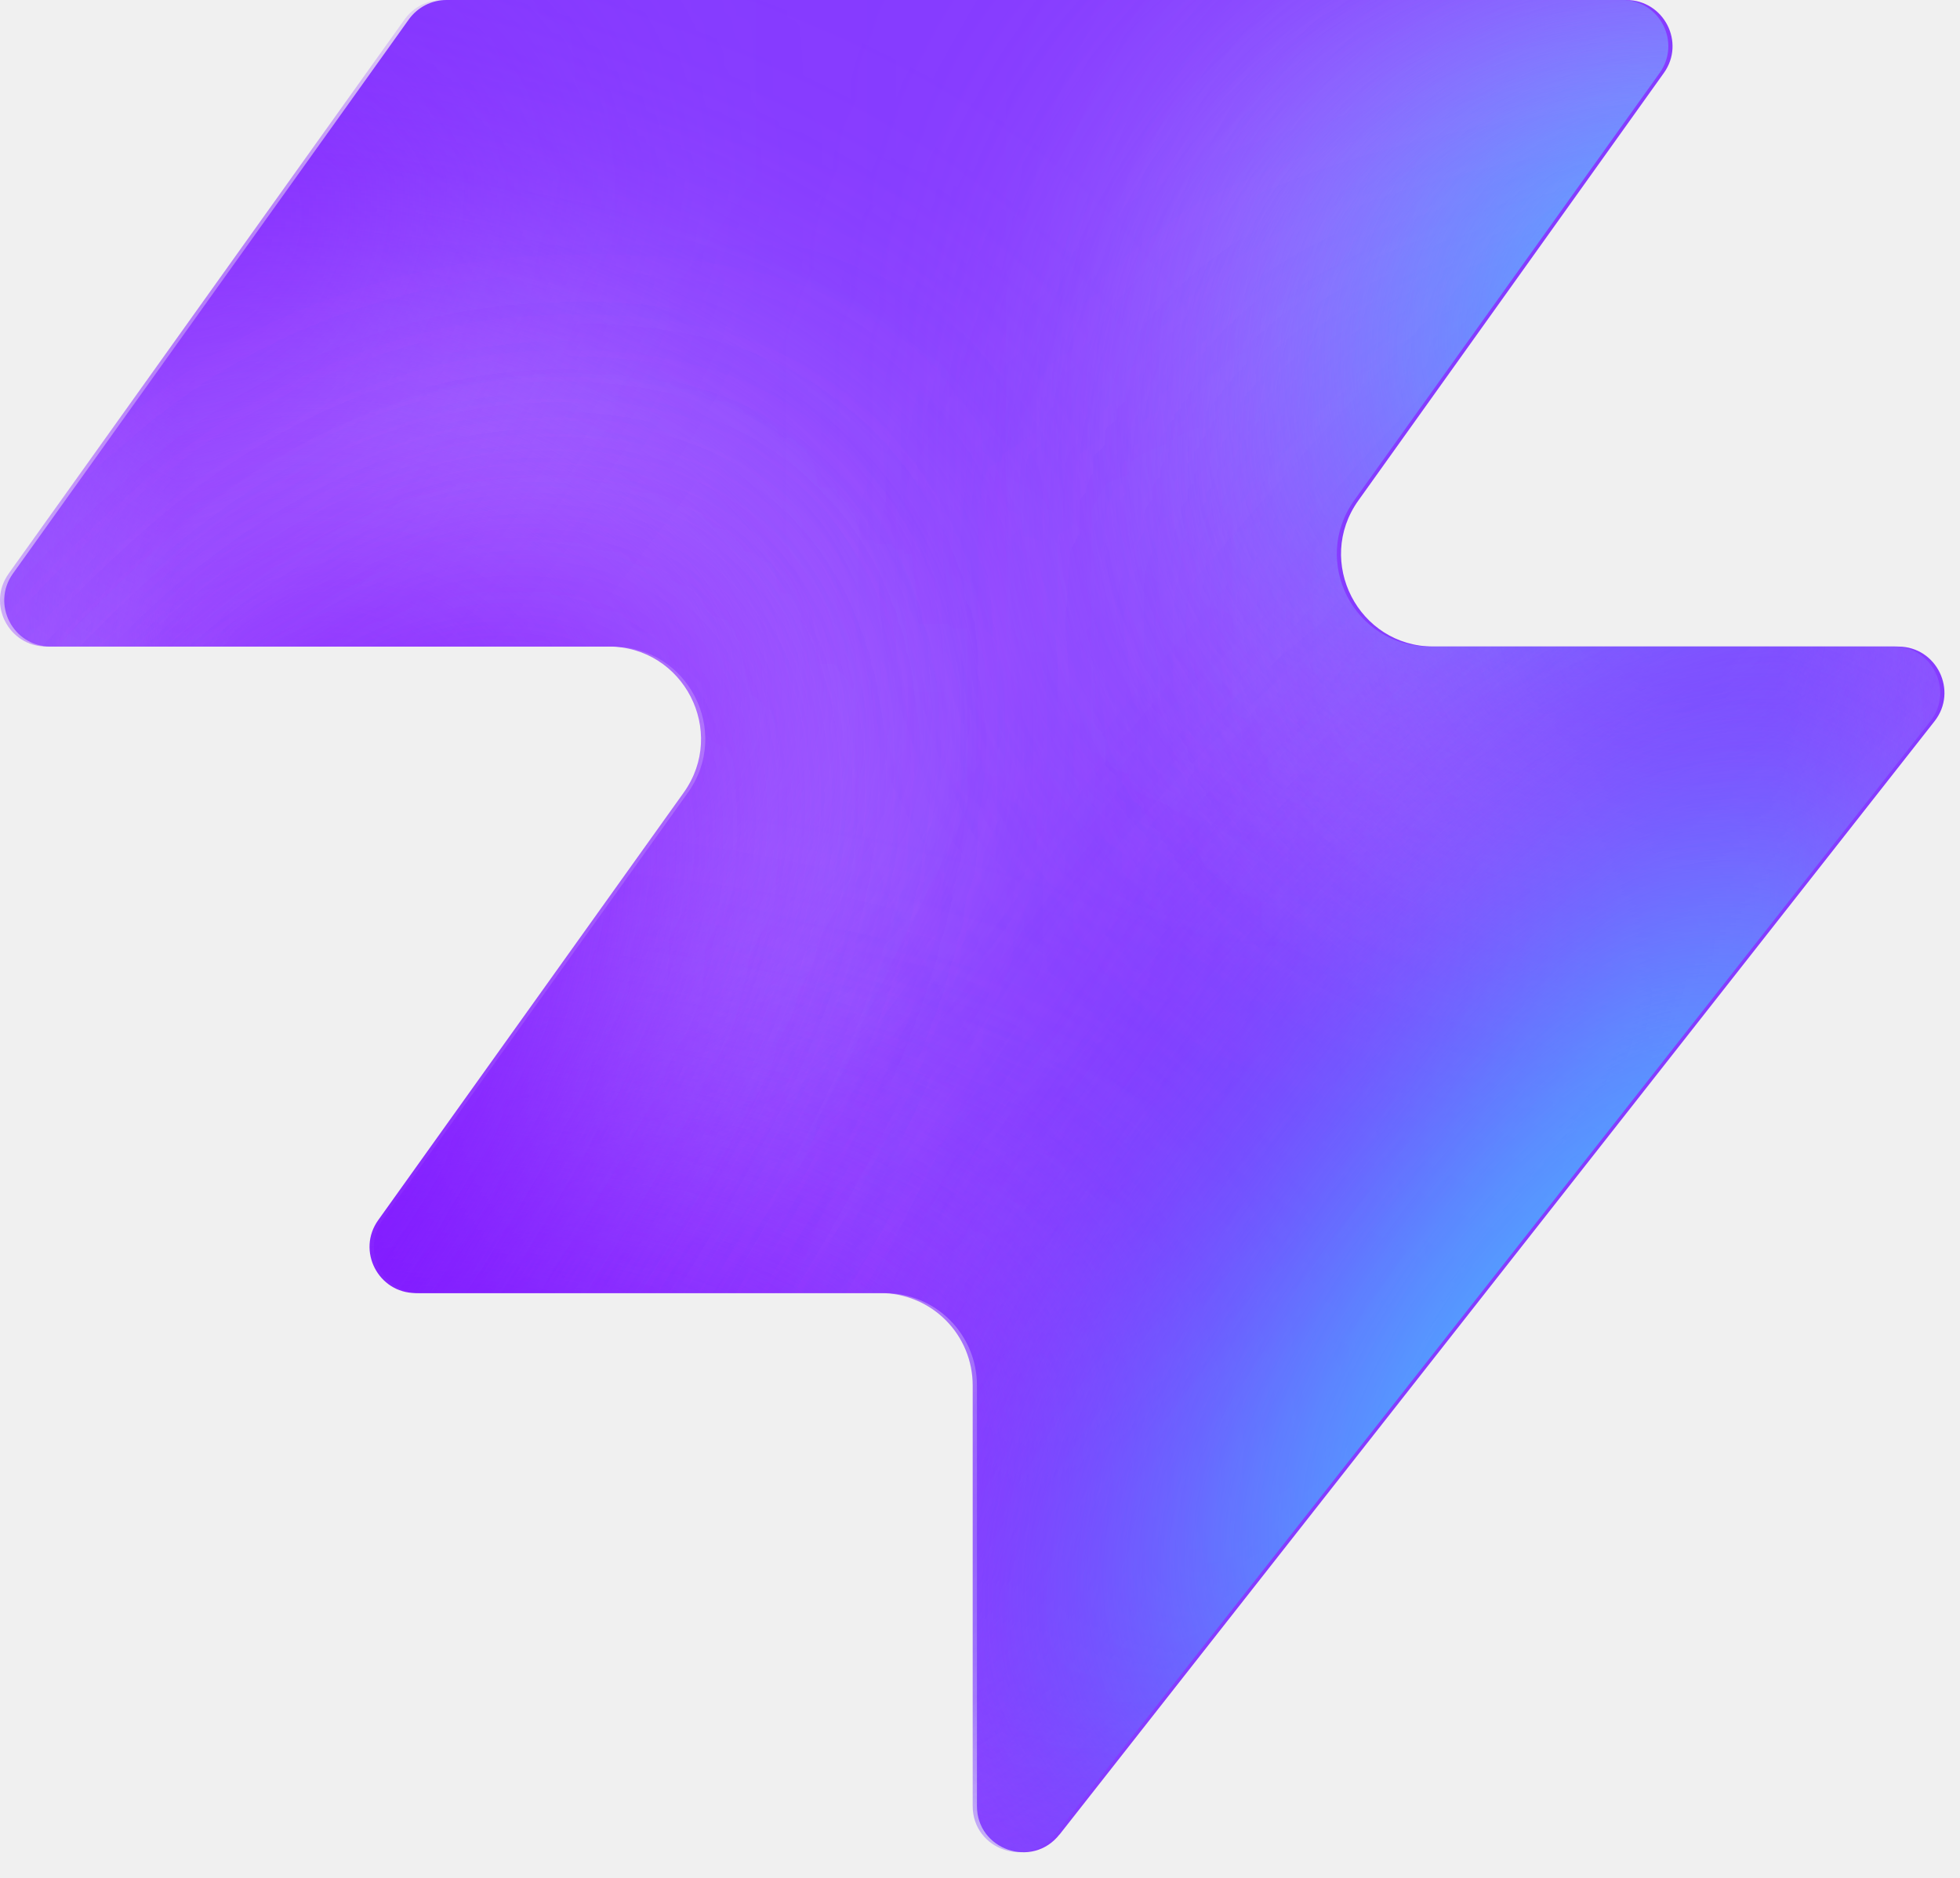
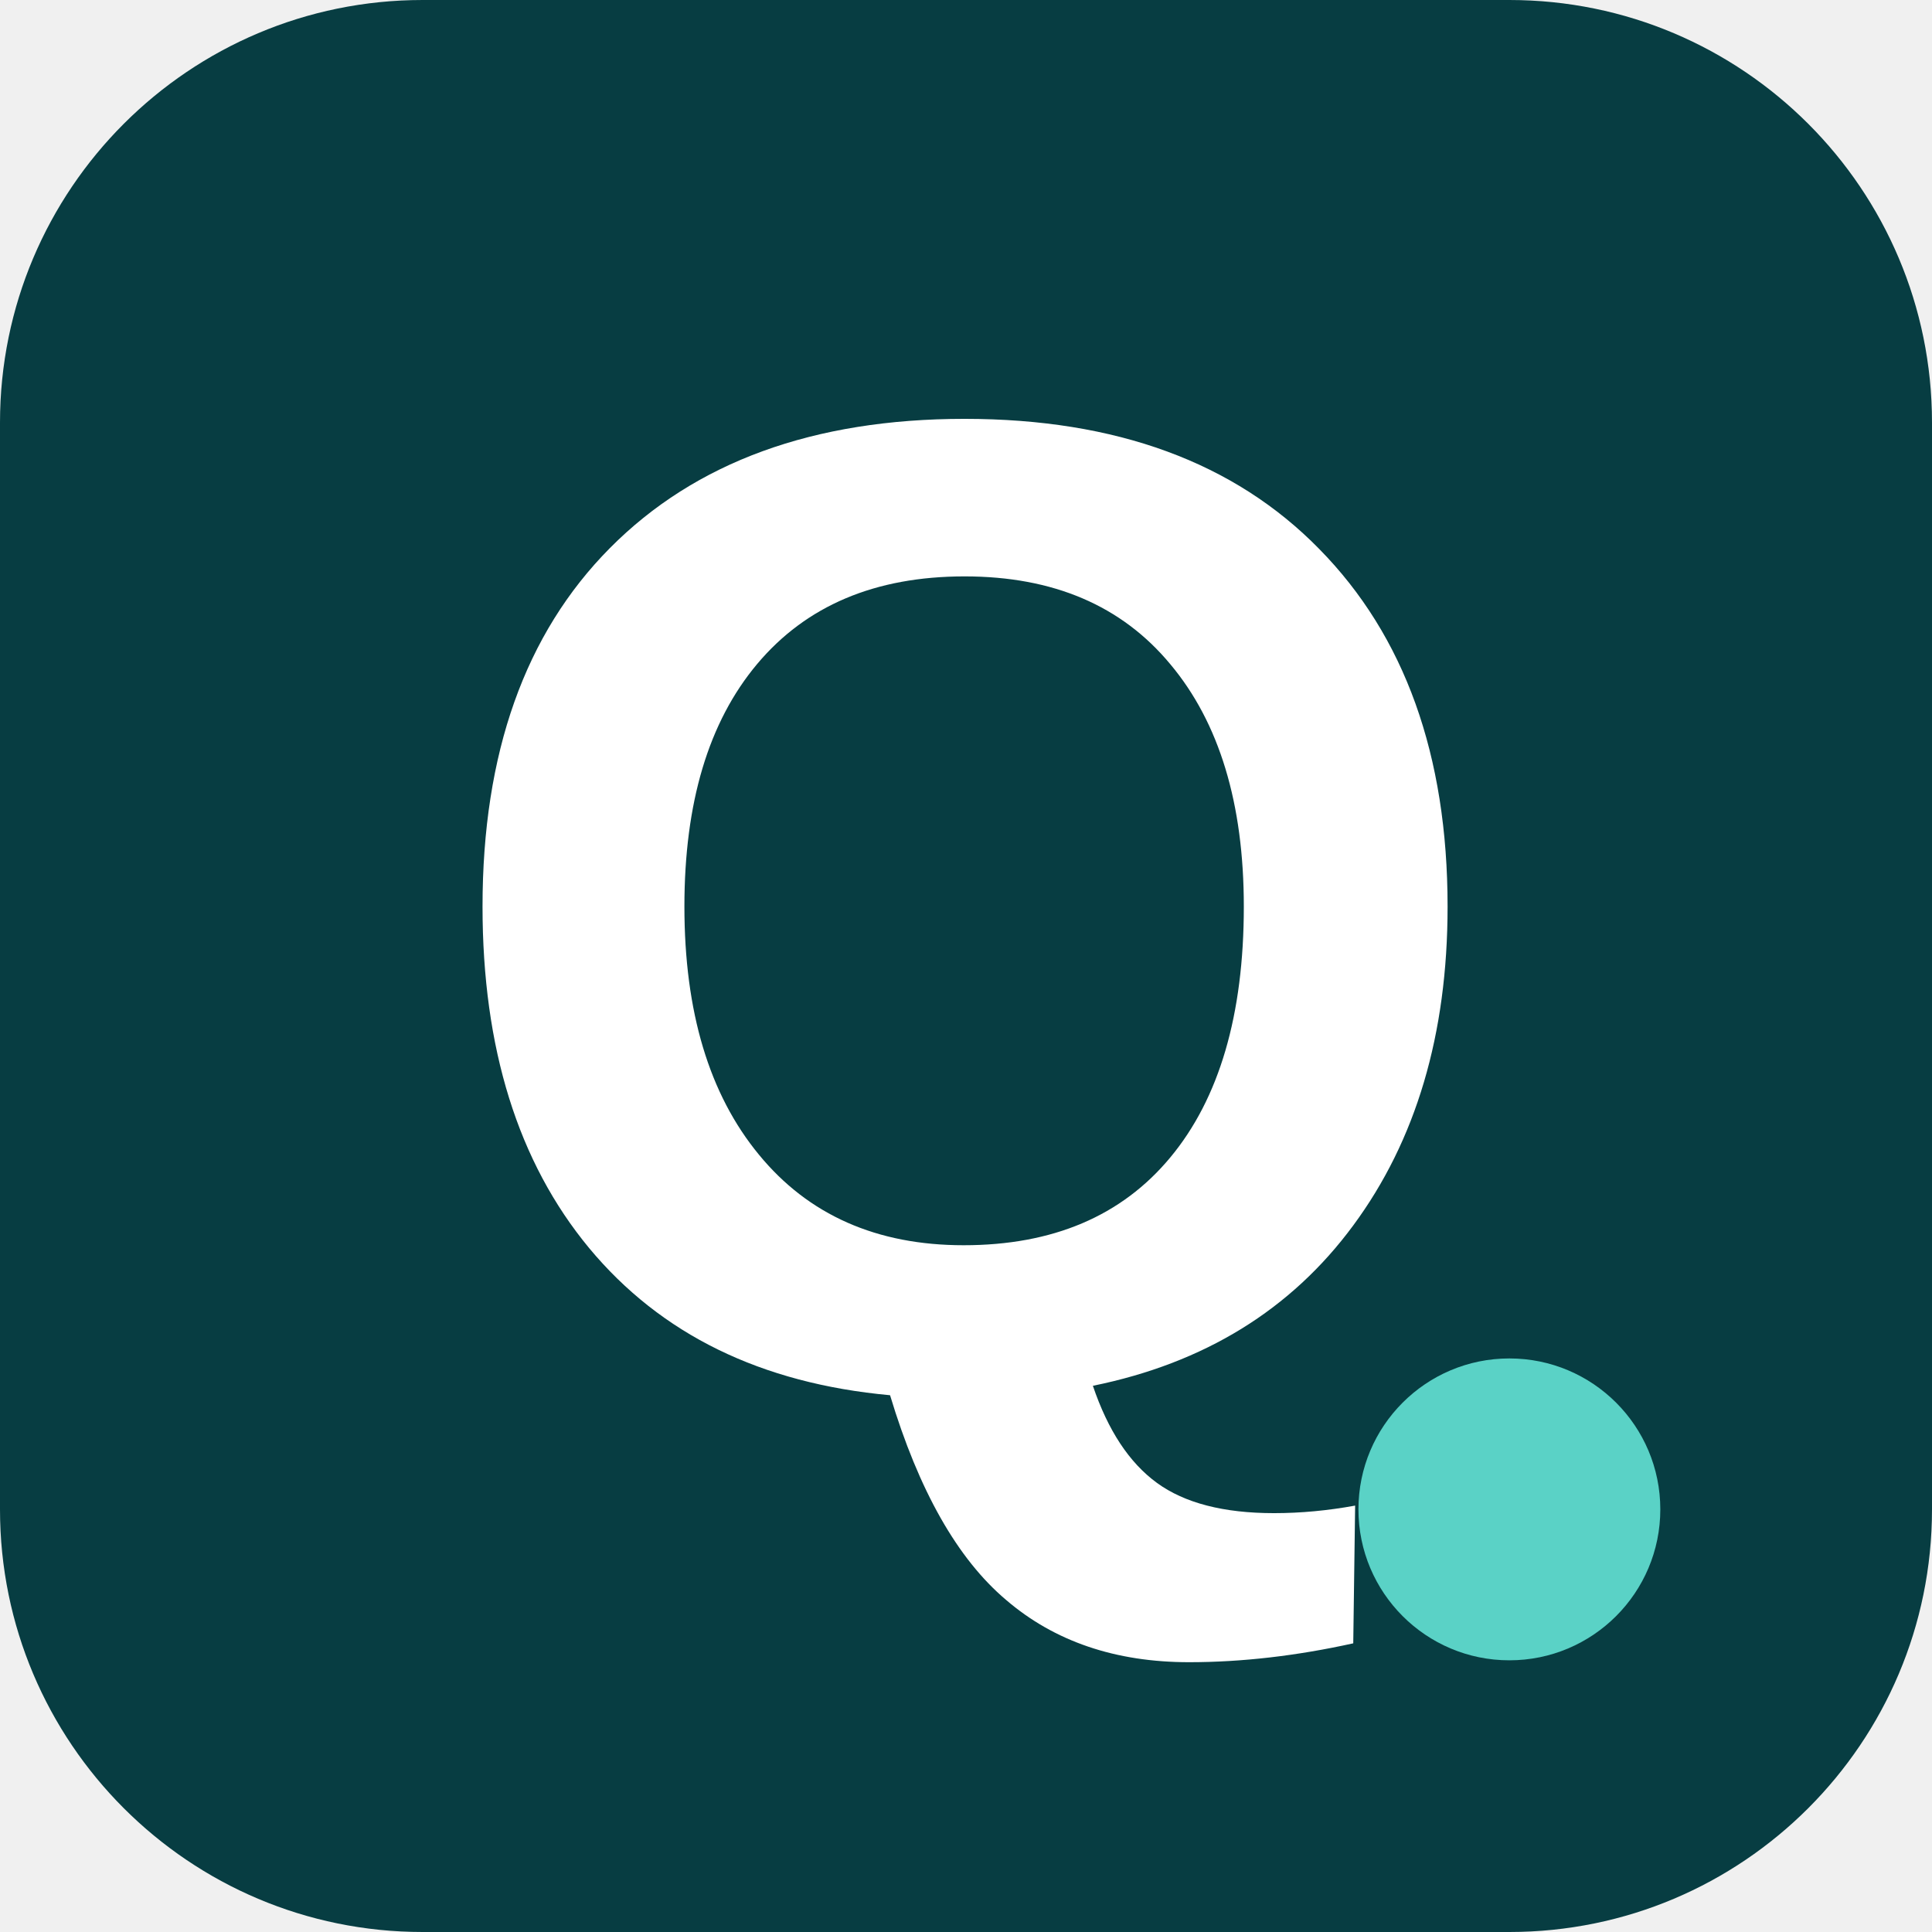
- <svg xmlns="http://www.w3.org/2000/svg" width="48" height="46" fill="none" viewBox="0 0 48 46">
-   <path fill="#863bff" d="M25.946 44.938c-.664.845-2.021.375-2.021-.698V33.937a2.26 2.26 0 0 0-2.262-2.262H10.287c-.92 0-1.456-1.04-.92-1.788l7.48-10.471c1.07-1.497 0-3.578-1.842-3.578H1.237c-.92 0-1.456-1.04-.92-1.788L10.013.474c.214-.297.556-.474.92-.474h28.894c.92 0 1.456 1.04.92 1.788l-7.48 10.471c-1.07 1.498 0 3.579 1.842 3.579h11.377c.943 0 1.473 1.088.89 1.83L25.947 44.94z" style="fill:#863bff;fill:color(display-p3 .525 .23 1);fill-opacity:1" />
-   <mask id="a" width="48" height="46" x="0" y="0" maskUnits="userSpaceOnUse" style="mask-type:alpha">
-     <path fill="#000" d="M25.842 44.938c-.664.844-2.021.375-2.021-.698V33.937a2.26 2.26 0 0 0-2.262-2.262H10.183c-.92 0-1.456-1.04-.92-1.788l7.48-10.471c1.07-1.498 0-3.579-1.842-3.579H1.133c-.92 0-1.456-1.04-.92-1.787L9.91.473c.214-.297.556-.474.92-.474h28.894c.92 0 1.456 1.04.92 1.788l-7.48 10.471c-1.07 1.498 0 3.578 1.842 3.578h11.377c.943 0 1.473 1.088.89 1.832L25.843 44.94z" style="fill:#000;fill-opacity:1" />
-   </mask>
-   <g mask="url(#a)">
-     <g filter="url(#b)">
-       <ellipse cx="5.508" cy="14.704" fill="#ede6ff" rx="5.508" ry="14.704" style="fill:#ede6ff;fill:color(display-p3 .927 .903 1);fill-opacity:1" transform="matrix(.00324 1 1 -.00324 -4.47 31.516)" />
-     </g>
-     <g filter="url(#c)">
-       <ellipse cx="10.399" cy="29.851" fill="#ede6ff" rx="10.399" ry="29.851" style="fill:#ede6ff;fill:color(display-p3 .927 .903 1);fill-opacity:1" transform="matrix(.00324 1 1 -.00324 -39.328 7.883)" />
-     </g>
-     <g filter="url(#d)">
-       <ellipse cx="5.508" cy="30.487" fill="#7e14ff" rx="5.508" ry="30.487" style="fill:#7e14ff;fill:color(display-p3 .492 .077 1);fill-opacity:1" transform="rotate(89.814 -25.913 -14.639)scale(1 -1)" />
-     </g>
-     <g filter="url(#e)">
-       <ellipse cx="5.508" cy="30.599" fill="#7e14ff" rx="5.508" ry="30.599" style="fill:#7e14ff;fill:color(display-p3 .492 .077 1);fill-opacity:1" transform="rotate(89.814 -32.644 -3.334)scale(1 -1)" />
-     </g>
-     <g filter="url(#f)">
-       <ellipse cx="5.508" cy="30.599" fill="#7e14ff" rx="5.508" ry="30.599" style="fill:#7e14ff;fill:color(display-p3 .492 .077 1);fill-opacity:1" transform="matrix(.00324 1 1 -.00324 -34.34 30.47)" />
-     </g>
-     <g filter="url(#g)">
-       <ellipse cx="14.072" cy="22.078" fill="#ede6ff" rx="14.072" ry="22.078" style="fill:#ede6ff;fill:color(display-p3 .927 .903 1);fill-opacity:1" transform="rotate(93.35 24.506 48.493)scale(-1 1)" />
-     </g>
-     <g filter="url(#h)">
-       <ellipse cx="3.47" cy="21.501" fill="#7e14ff" rx="3.47" ry="21.501" style="fill:#7e14ff;fill:color(display-p3 .492 .077 1);fill-opacity:1" transform="rotate(89.009 28.708 47.59)scale(-1 1)" />
-     </g>
-     <g filter="url(#i)">
-       <ellipse cx="3.47" cy="21.501" fill="#7e14ff" rx="3.47" ry="21.501" style="fill:#7e14ff;fill:color(display-p3 .492 .077 1);fill-opacity:1" transform="rotate(89.009 28.708 47.59)scale(-1 1)" />
-     </g>
-     <g filter="url(#j)">
-       <ellipse cx=".387" cy="8.972" fill="#7e14ff" rx="4.407" ry="29.108" style="fill:#7e14ff;fill:color(display-p3 .492 .077 1);fill-opacity:1" transform="rotate(39.51 .387 8.972)" />
-     </g>
-     <g filter="url(#k)">
-       <ellipse cx="47.523" cy="-6.092" fill="#7e14ff" rx="4.407" ry="29.108" style="fill:#7e14ff;fill:color(display-p3 .492 .077 1);fill-opacity:1" transform="rotate(37.892 47.523 -6.092)" />
-     </g>
-     <g filter="url(#l)">
-       <ellipse cx="41.412" cy="6.333" fill="#47bfff" rx="5.971" ry="9.665" style="fill:#47bfff;fill:color(display-p3 .28 .748 1);fill-opacity:1" transform="rotate(37.892 41.412 6.333)" />
-     </g>
-     <g filter="url(#m)">
-       <ellipse cx="-1.879" cy="38.332" fill="#7e14ff" rx="4.407" ry="29.108" style="fill:#7e14ff;fill:color(display-p3 .492 .077 1);fill-opacity:1" transform="rotate(37.892 -1.88 38.332)" />
-     </g>
-     <g filter="url(#n)">
-       <ellipse cx="-1.879" cy="38.332" fill="#7e14ff" rx="4.407" ry="29.108" style="fill:#7e14ff;fill:color(display-p3 .492 .077 1);fill-opacity:1" transform="rotate(37.892 -1.88 38.332)" />
-     </g>
-     <g filter="url(#o)">
-       <ellipse cx="35.651" cy="29.907" fill="#7e14ff" rx="4.407" ry="29.108" style="fill:#7e14ff;fill:color(display-p3 .492 .077 1);fill-opacity:1" transform="rotate(37.892 35.651 29.907)" />
-     </g>
-     <g filter="url(#p)">
-       <ellipse cx="38.418" cy="32.4" fill="#47bfff" rx="5.971" ry="15.297" style="fill:#47bfff;fill:color(display-p3 .28 .748 1);fill-opacity:1" transform="rotate(37.892 38.418 32.4)" />
-     </g>
-   </g>
-   <defs>
-     <filter id="b" width="60.045" height="41.654" x="-19.77" y="16.149" color-interpolation-filters="sRGB" filterUnits="userSpaceOnUse">
-       <feFlood flood-opacity="0" result="BackgroundImageFix" />
-       <feBlend in="SourceGraphic" in2="BackgroundImageFix" result="shape" />
-       <feGaussianBlur result="effect1_foregroundBlur_2002_17158" stdDeviation="7.659" />
-     </filter>
-     <filter id="c" width="90.34" height="51.437" x="-54.613" y="-7.533" color-interpolation-filters="sRGB" filterUnits="userSpaceOnUse">
-       <feFlood flood-opacity="0" result="BackgroundImageFix" />
-       <feBlend in="SourceGraphic" in2="BackgroundImageFix" result="shape" />
-       <feGaussianBlur result="effect1_foregroundBlur_2002_17158" stdDeviation="7.659" />
-     </filter>
-     <filter id="d" width="79.355" height="29.4" x="-49.64" y="2.03" color-interpolation-filters="sRGB" filterUnits="userSpaceOnUse">
-       <feFlood flood-opacity="0" result="BackgroundImageFix" />
-       <feBlend in="SourceGraphic" in2="BackgroundImageFix" result="shape" />
-       <feGaussianBlur result="effect1_foregroundBlur_2002_17158" stdDeviation="4.596" />
-     </filter>
-     <filter id="e" width="79.579" height="29.4" x="-45.045" y="20.029" color-interpolation-filters="sRGB" filterUnits="userSpaceOnUse">
-       <feFlood flood-opacity="0" result="BackgroundImageFix" />
-       <feBlend in="SourceGraphic" in2="BackgroundImageFix" result="shape" />
-       <feGaussianBlur result="effect1_foregroundBlur_2002_17158" stdDeviation="4.596" />
-     </filter>
-     <filter id="f" width="79.579" height="29.4" x="-43.513" y="21.178" color-interpolation-filters="sRGB" filterUnits="userSpaceOnUse">
-       <feFlood flood-opacity="0" result="BackgroundImageFix" />
-       <feBlend in="SourceGraphic" in2="BackgroundImageFix" result="shape" />
-       <feGaussianBlur result="effect1_foregroundBlur_2002_17158" stdDeviation="4.596" />
-     </filter>
-     <filter id="g" width="74.749" height="58.852" x="15.756" y="-17.901" color-interpolation-filters="sRGB" filterUnits="userSpaceOnUse">
-       <feFlood flood-opacity="0" result="BackgroundImageFix" />
-       <feBlend in="SourceGraphic" in2="BackgroundImageFix" result="shape" />
-       <feGaussianBlur result="effect1_foregroundBlur_2002_17158" stdDeviation="7.659" />
-     </filter>
-     <filter id="h" width="61.377" height="25.362" x="23.548" y="2.284" color-interpolation-filters="sRGB" filterUnits="userSpaceOnUse">
-       <feFlood flood-opacity="0" result="BackgroundImageFix" />
-       <feBlend in="SourceGraphic" in2="BackgroundImageFix" result="shape" />
-       <feGaussianBlur result="effect1_foregroundBlur_2002_17158" stdDeviation="4.596" />
-     </filter>
-     <filter id="i" width="61.377" height="25.362" x="23.548" y="2.284" color-interpolation-filters="sRGB" filterUnits="userSpaceOnUse">
-       <feFlood flood-opacity="0" result="BackgroundImageFix" />
-       <feBlend in="SourceGraphic" in2="BackgroundImageFix" result="shape" />
-       <feGaussianBlur result="effect1_foregroundBlur_2002_17158" stdDeviation="4.596" />
-     </filter>
-     <filter id="j" width="56.045" height="63.649" x="-27.636" y="-22.853" color-interpolation-filters="sRGB" filterUnits="userSpaceOnUse">
-       <feFlood flood-opacity="0" result="BackgroundImageFix" />
-       <feBlend in="SourceGraphic" in2="BackgroundImageFix" result="shape" />
-       <feGaussianBlur result="effect1_foregroundBlur_2002_17158" stdDeviation="4.596" />
-     </filter>
-     <filter id="k" width="54.814" height="64.646" x="20.116" y="-38.415" color-interpolation-filters="sRGB" filterUnits="userSpaceOnUse">
-       <feFlood flood-opacity="0" result="BackgroundImageFix" />
-       <feBlend in="SourceGraphic" in2="BackgroundImageFix" result="shape" />
-       <feGaussianBlur result="effect1_foregroundBlur_2002_17158" stdDeviation="4.596" />
-     </filter>
-     <filter id="l" width="33.541" height="35.313" x="24.641" y="-11.323" color-interpolation-filters="sRGB" filterUnits="userSpaceOnUse">
-       <feFlood flood-opacity="0" result="BackgroundImageFix" />
-       <feBlend in="SourceGraphic" in2="BackgroundImageFix" result="shape" />
-       <feGaussianBlur result="effect1_foregroundBlur_2002_17158" stdDeviation="4.596" />
-     </filter>
-     <filter id="m" width="54.814" height="64.646" x="-29.286" y="6.009" color-interpolation-filters="sRGB" filterUnits="userSpaceOnUse">
-       <feFlood flood-opacity="0" result="BackgroundImageFix" />
-       <feBlend in="SourceGraphic" in2="BackgroundImageFix" result="shape" />
-       <feGaussianBlur result="effect1_foregroundBlur_2002_17158" stdDeviation="4.596" />
-     </filter>
-     <filter id="n" width="54.814" height="64.646" x="-29.286" y="6.009" color-interpolation-filters="sRGB" filterUnits="userSpaceOnUse">
-       <feFlood flood-opacity="0" result="BackgroundImageFix" />
-       <feBlend in="SourceGraphic" in2="BackgroundImageFix" result="shape" />
-       <feGaussianBlur result="effect1_foregroundBlur_2002_17158" stdDeviation="4.596" />
-     </filter>
-     <filter id="o" width="54.814" height="64.646" x="8.244" y="-2.416" color-interpolation-filters="sRGB" filterUnits="userSpaceOnUse">
-       <feFlood flood-opacity="0" result="BackgroundImageFix" />
-       <feBlend in="SourceGraphic" in2="BackgroundImageFix" result="shape" />
-       <feGaussianBlur result="effect1_foregroundBlur_2002_17158" stdDeviation="4.596" />
-     </filter>
-     <filter id="p" width="39.409" height="43.623" x="18.713" y="10.588" color-interpolation-filters="sRGB" filterUnits="userSpaceOnUse">
-       <feFlood flood-opacity="0" result="BackgroundImageFix" />
-       <feBlend in="SourceGraphic" in2="BackgroundImageFix" result="shape" />
-       <feGaussianBlur result="effect1_foregroundBlur_2002_17158" stdDeviation="4.596" />
-     </filter>
-   </defs>
+ <svg xmlns="http://www.w3.org/2000/svg" viewBox="0 0 32 32">
+   <rect width="32" height="32" rx="7" fill="#073d42" />
+   <text x="16" y="23" font-family="Arial,sans-serif" font-weight="bold" font-size="23" text-anchor="middle" fill="white">Q</text>
+   <circle cx="25" cy="25" r="2.5" fill="#5ad2c6" />
</svg>
